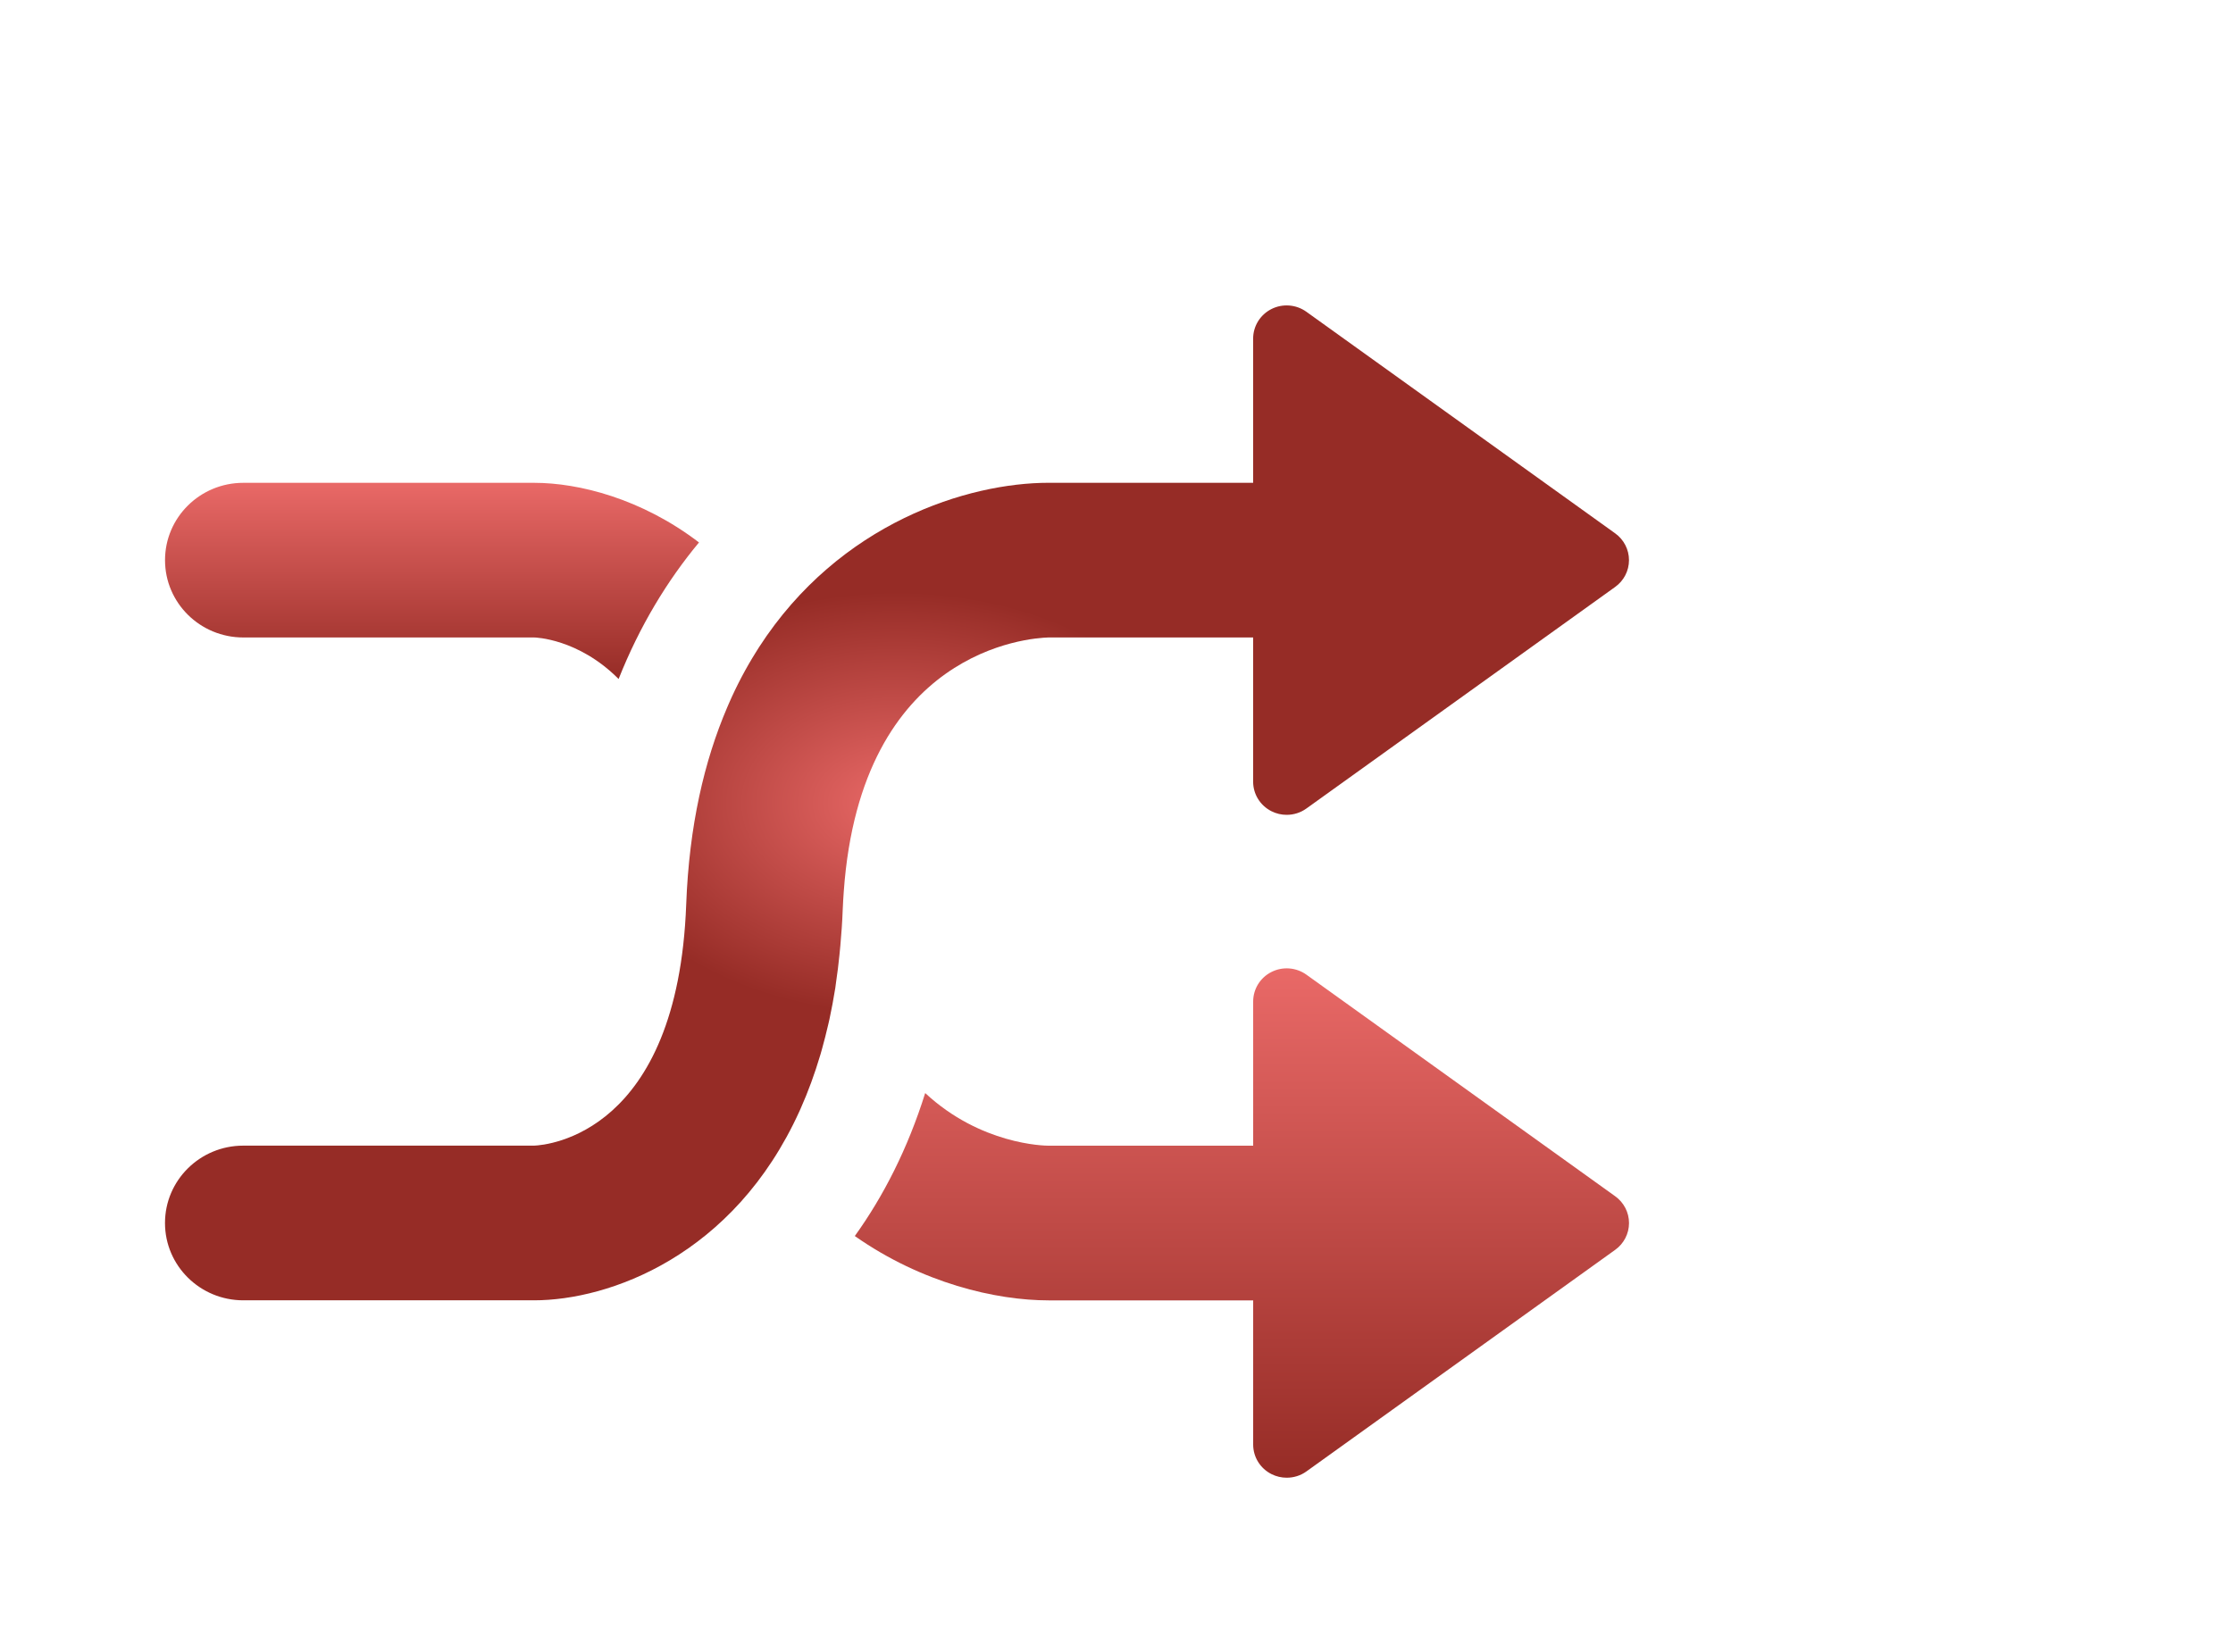
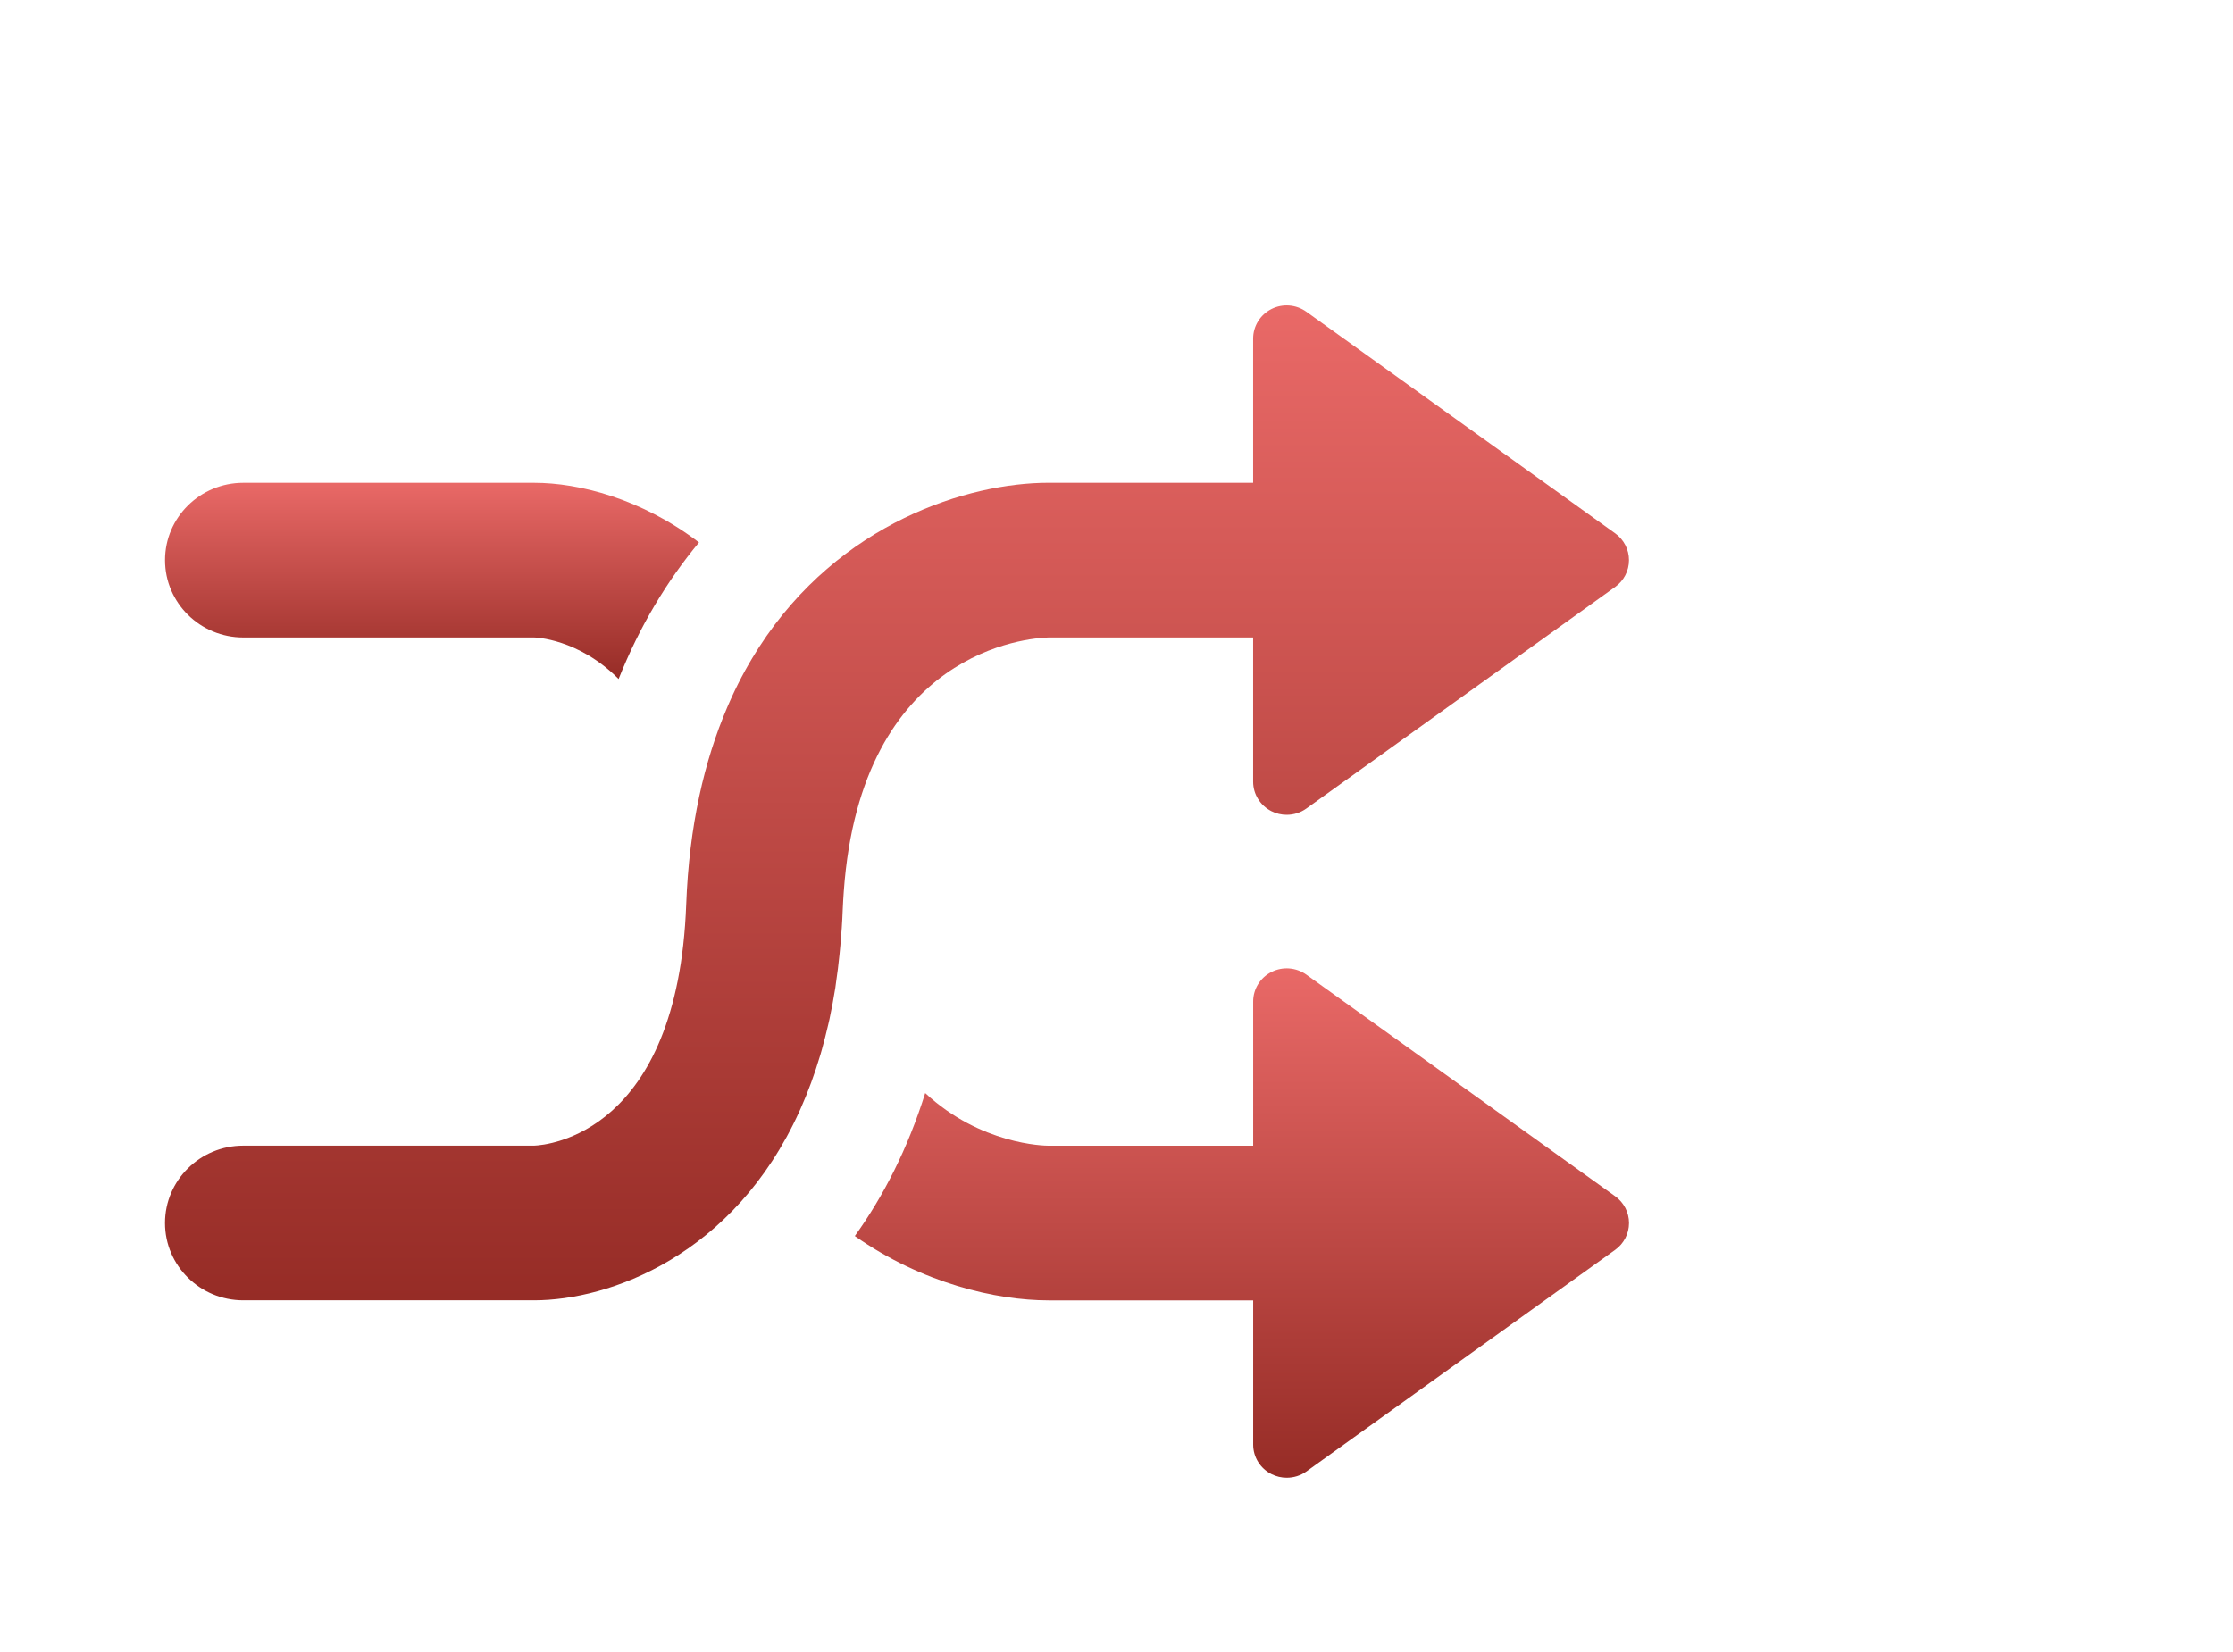
<svg xmlns="http://www.w3.org/2000/svg" width="73px" height="54px" version="1.1">
  <description>Created with Sketch (http://www.bohemiancoding.com/sketch)</description>
  <defs>
    <linearGradient x1="50%" y1="0%" x2="50%" y2="100%" id="linearGradient-1">
      <stop stop-color="rgb(233,105,103)" offset="0%" />
      <stop stop-color="rgb(150,44,38)" offset="100%" />
    </linearGradient>
-     <radialGradient cx="50%" cy="50%" fx="50%" fy="50%" r="21.268%" id="radialGradient-2">
-       <stop stop-color="rgb(233,105,103)" offset="0%" />
-       <stop stop-color="rgb(150,44,38)" offset="100%" />
-     </radialGradient>
  </defs>
  <g id="Page 1" fill="rgb(215,215,215)" fill-rule="evenodd">
    <g id="Group" fill="rgb(0,0,0)">
      <path d="M7.954,20.845 L17.462,20.845 C17.489,20.845 18.905,20.877 20.223,22.203 C20.913,20.467 21.814,18.986 22.851,17.738 C20.976,16.305 18.925,15.788 17.462,15.788 L7.954,15.788 C6.541,15.788 5.395,16.919 5.395,18.317 C5.395,19.714 6.541,20.845 7.954,20.845 C7.954,20.845 6.541,20.845 7.954,20.845 L7.954,20.845" id="Shape" fill="url(#linearGradient-1)" />
-       <path d="M34.279,20.845 L40.967,20.845 L40.967,25.562 C40.967,25.97 41.199,26.342 41.566,26.527 C41.722,26.606 41.894,26.645 42.063,26.645 C42.291,26.645 42.517,26.576 42.708,26.438 L52.802,19.193 C53.086,18.99 53.254,18.664 53.254,18.317 C53.254,17.97 53.086,17.643 52.802,17.44 L42.708,10.195 C42.375,9.955 41.931,9.92 41.566,10.105 C41.198,10.291 40.967,10.664 40.967,11.072 L40.967,15.787 L34.276,15.787 C31.663,15.788 27.451,17.078 24.812,21.166 C24.779,21.219 24.746,21.271 24.714,21.323 C24.385,21.847 24.083,22.416 23.815,23.034 C23.8,23.066 23.787,23.099 23.773,23.132 C23.025,24.879 22.529,27.001 22.433,29.576 C22.154,37.065 17.9,37.446 17.461,37.462 L7.953,37.462 C6.54,37.462 5.394,38.595 5.394,39.992 C5.394,41.388 6.54,42.52 7.953,42.52 L17.461,42.52 C19.899,42.52 23.983,41.081 26.137,36.333 C26.15,36.303 26.164,36.273 26.177,36.243 C26.418,35.702 26.632,35.12 26.819,34.491 C26.835,34.434 26.851,34.377 26.868,34.319 C26.942,34.052 27.013,33.777 27.078,33.495 C27.091,33.438 27.104,33.383 27.117,33.325 C27.187,32.997 27.251,32.658 27.307,32.307 C27.316,32.243 27.326,32.176 27.333,32.111 C27.377,31.821 27.413,31.521 27.444,31.216 C27.454,31.116 27.464,31.017 27.473,30.915 C27.506,30.54 27.535,30.157 27.549,29.759 C27.557,29.551 27.57,29.35 27.584,29.151 L27.584,29.151 C28.149,21.23 33.666,20.861 34.279,20.845 C34.279,20.845 33.666,20.861 34.279,20.845 L34.279,20.845" id="Shape" fill="url(#radialGradient-2)" />
+       <path d="M34.279,20.845 L40.967,20.845 L40.967,25.562 C40.967,25.97 41.199,26.342 41.566,26.527 C41.722,26.606 41.894,26.645 42.063,26.645 C42.291,26.645 42.517,26.576 42.708,26.438 L52.802,19.193 C53.086,18.99 53.254,18.664 53.254,18.317 C53.254,17.97 53.086,17.643 52.802,17.44 L42.708,10.195 C42.375,9.955 41.931,9.92 41.566,10.105 C41.198,10.291 40.967,10.664 40.967,11.072 L40.967,15.787 L34.276,15.787 C31.663,15.788 27.451,17.078 24.812,21.166 C24.779,21.219 24.746,21.271 24.714,21.323 C24.385,21.847 24.083,22.416 23.815,23.034 C23.8,23.066 23.787,23.099 23.773,23.132 C23.025,24.879 22.529,27.001 22.433,29.576 C22.154,37.065 17.9,37.446 17.461,37.462 L7.953,37.462 C6.54,37.462 5.394,38.595 5.394,39.992 C5.394,41.388 6.54,42.52 7.953,42.52 L17.461,42.52 C19.899,42.52 23.983,41.081 26.137,36.333 C26.15,36.303 26.164,36.273 26.177,36.243 C26.418,35.702 26.632,35.12 26.819,34.491 C26.835,34.434 26.851,34.377 26.868,34.319 C26.942,34.052 27.013,33.777 27.078,33.495 C27.091,33.438 27.104,33.383 27.117,33.325 C27.187,32.997 27.251,32.658 27.307,32.307 C27.316,32.243 27.326,32.176 27.333,32.111 C27.377,31.821 27.413,31.521 27.444,31.216 C27.454,31.116 27.464,31.017 27.473,30.915 C27.506,30.54 27.535,30.157 27.549,29.759 C27.557,29.551 27.57,29.35 27.584,29.151 L27.584,29.151 C28.149,21.23 33.666,20.861 34.279,20.845 C34.279,20.845 33.666,20.861 34.279,20.845 L34.279,20.845" id="Shape" fill="url(#linearGradient-1)" />
      <path d="M52.803,39.117 L42.709,31.872 C42.376,31.632 41.932,31.598 41.567,31.783 C41.199,31.967 40.968,32.34 40.968,32.749 L40.968,37.464 L34.282,37.464 C34.132,37.464 32.055,37.426 30.246,35.743 C29.674,37.566 28.881,39.115 27.945,40.418 C30.145,41.963 32.559,42.521 34.28,42.522 L40.968,42.522 L40.968,47.238 C40.968,47.646 41.2,48.018 41.567,48.203 C41.723,48.282 41.895,48.321 42.064,48.321 C42.292,48.321 42.518,48.253 42.709,48.115 L52.803,40.869 C53.087,40.666 53.255,40.339 53.255,39.993 C53.255,39.646 53.087,39.321 52.803,39.117 C52.803,39.117 53.087,39.321 52.803,39.117 L52.803,39.117" id="Shape" fill="url(#linearGradient-1)" />
    </g>
  </g>
</svg>
